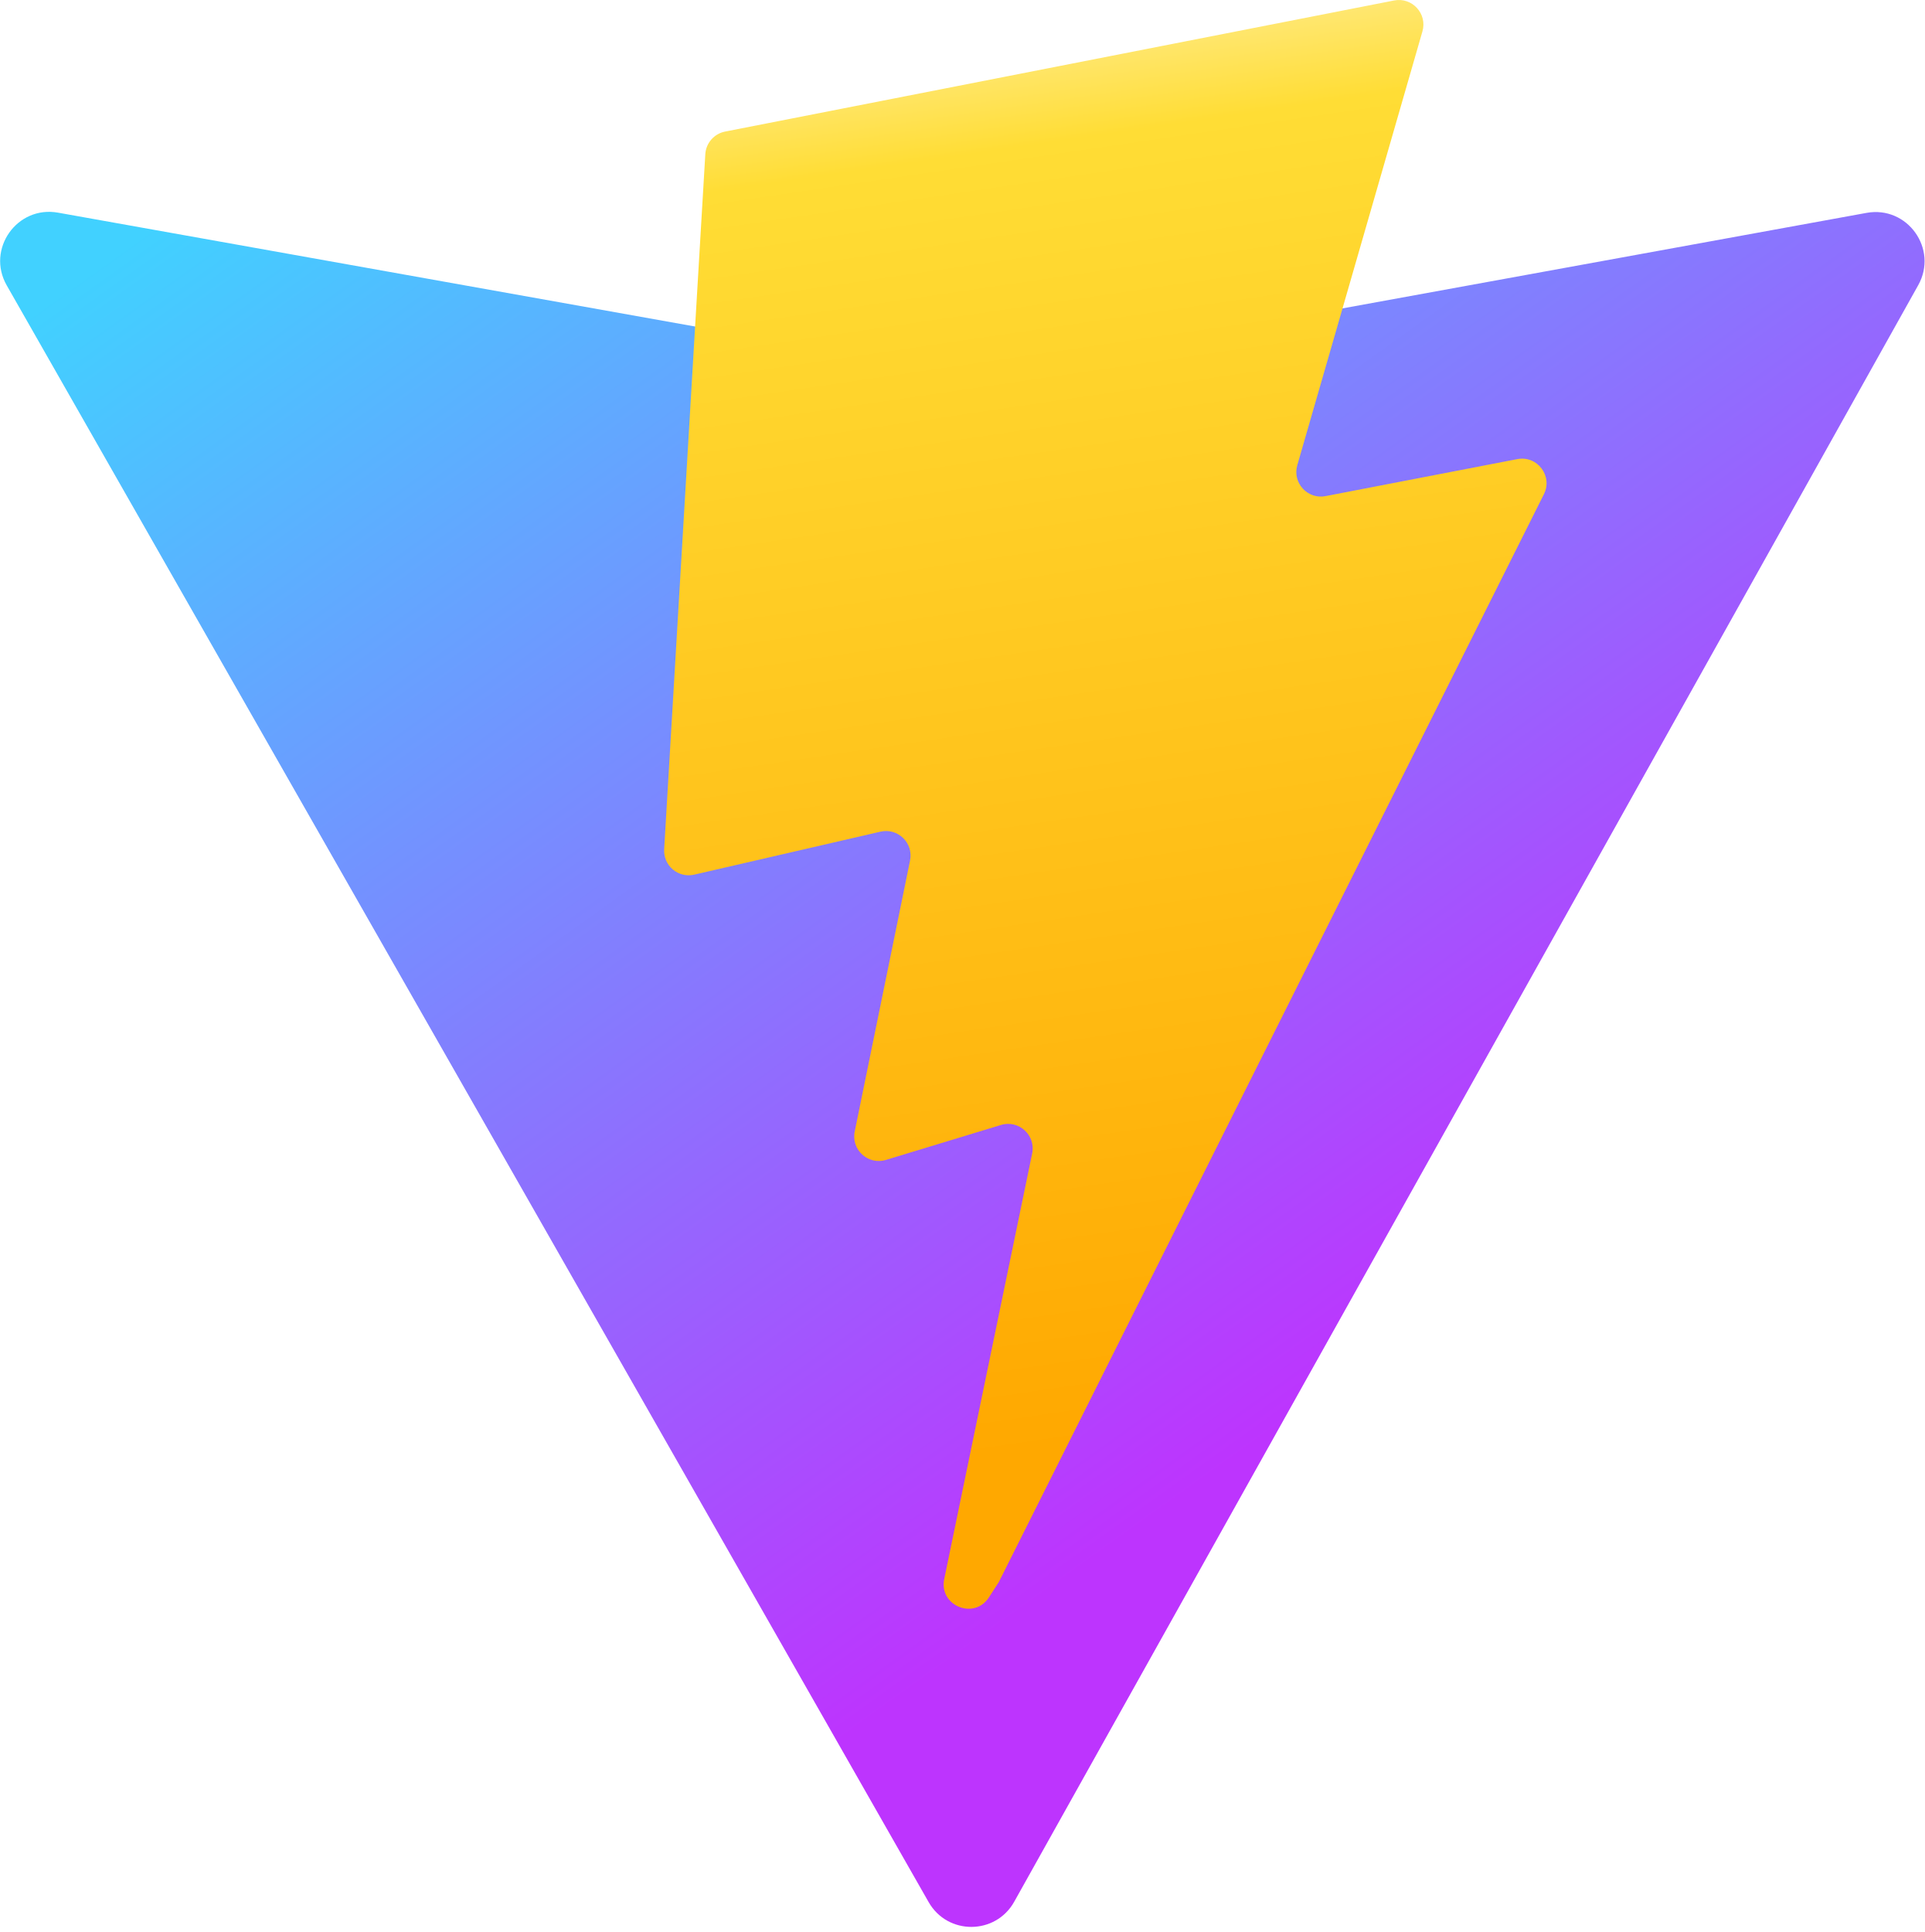
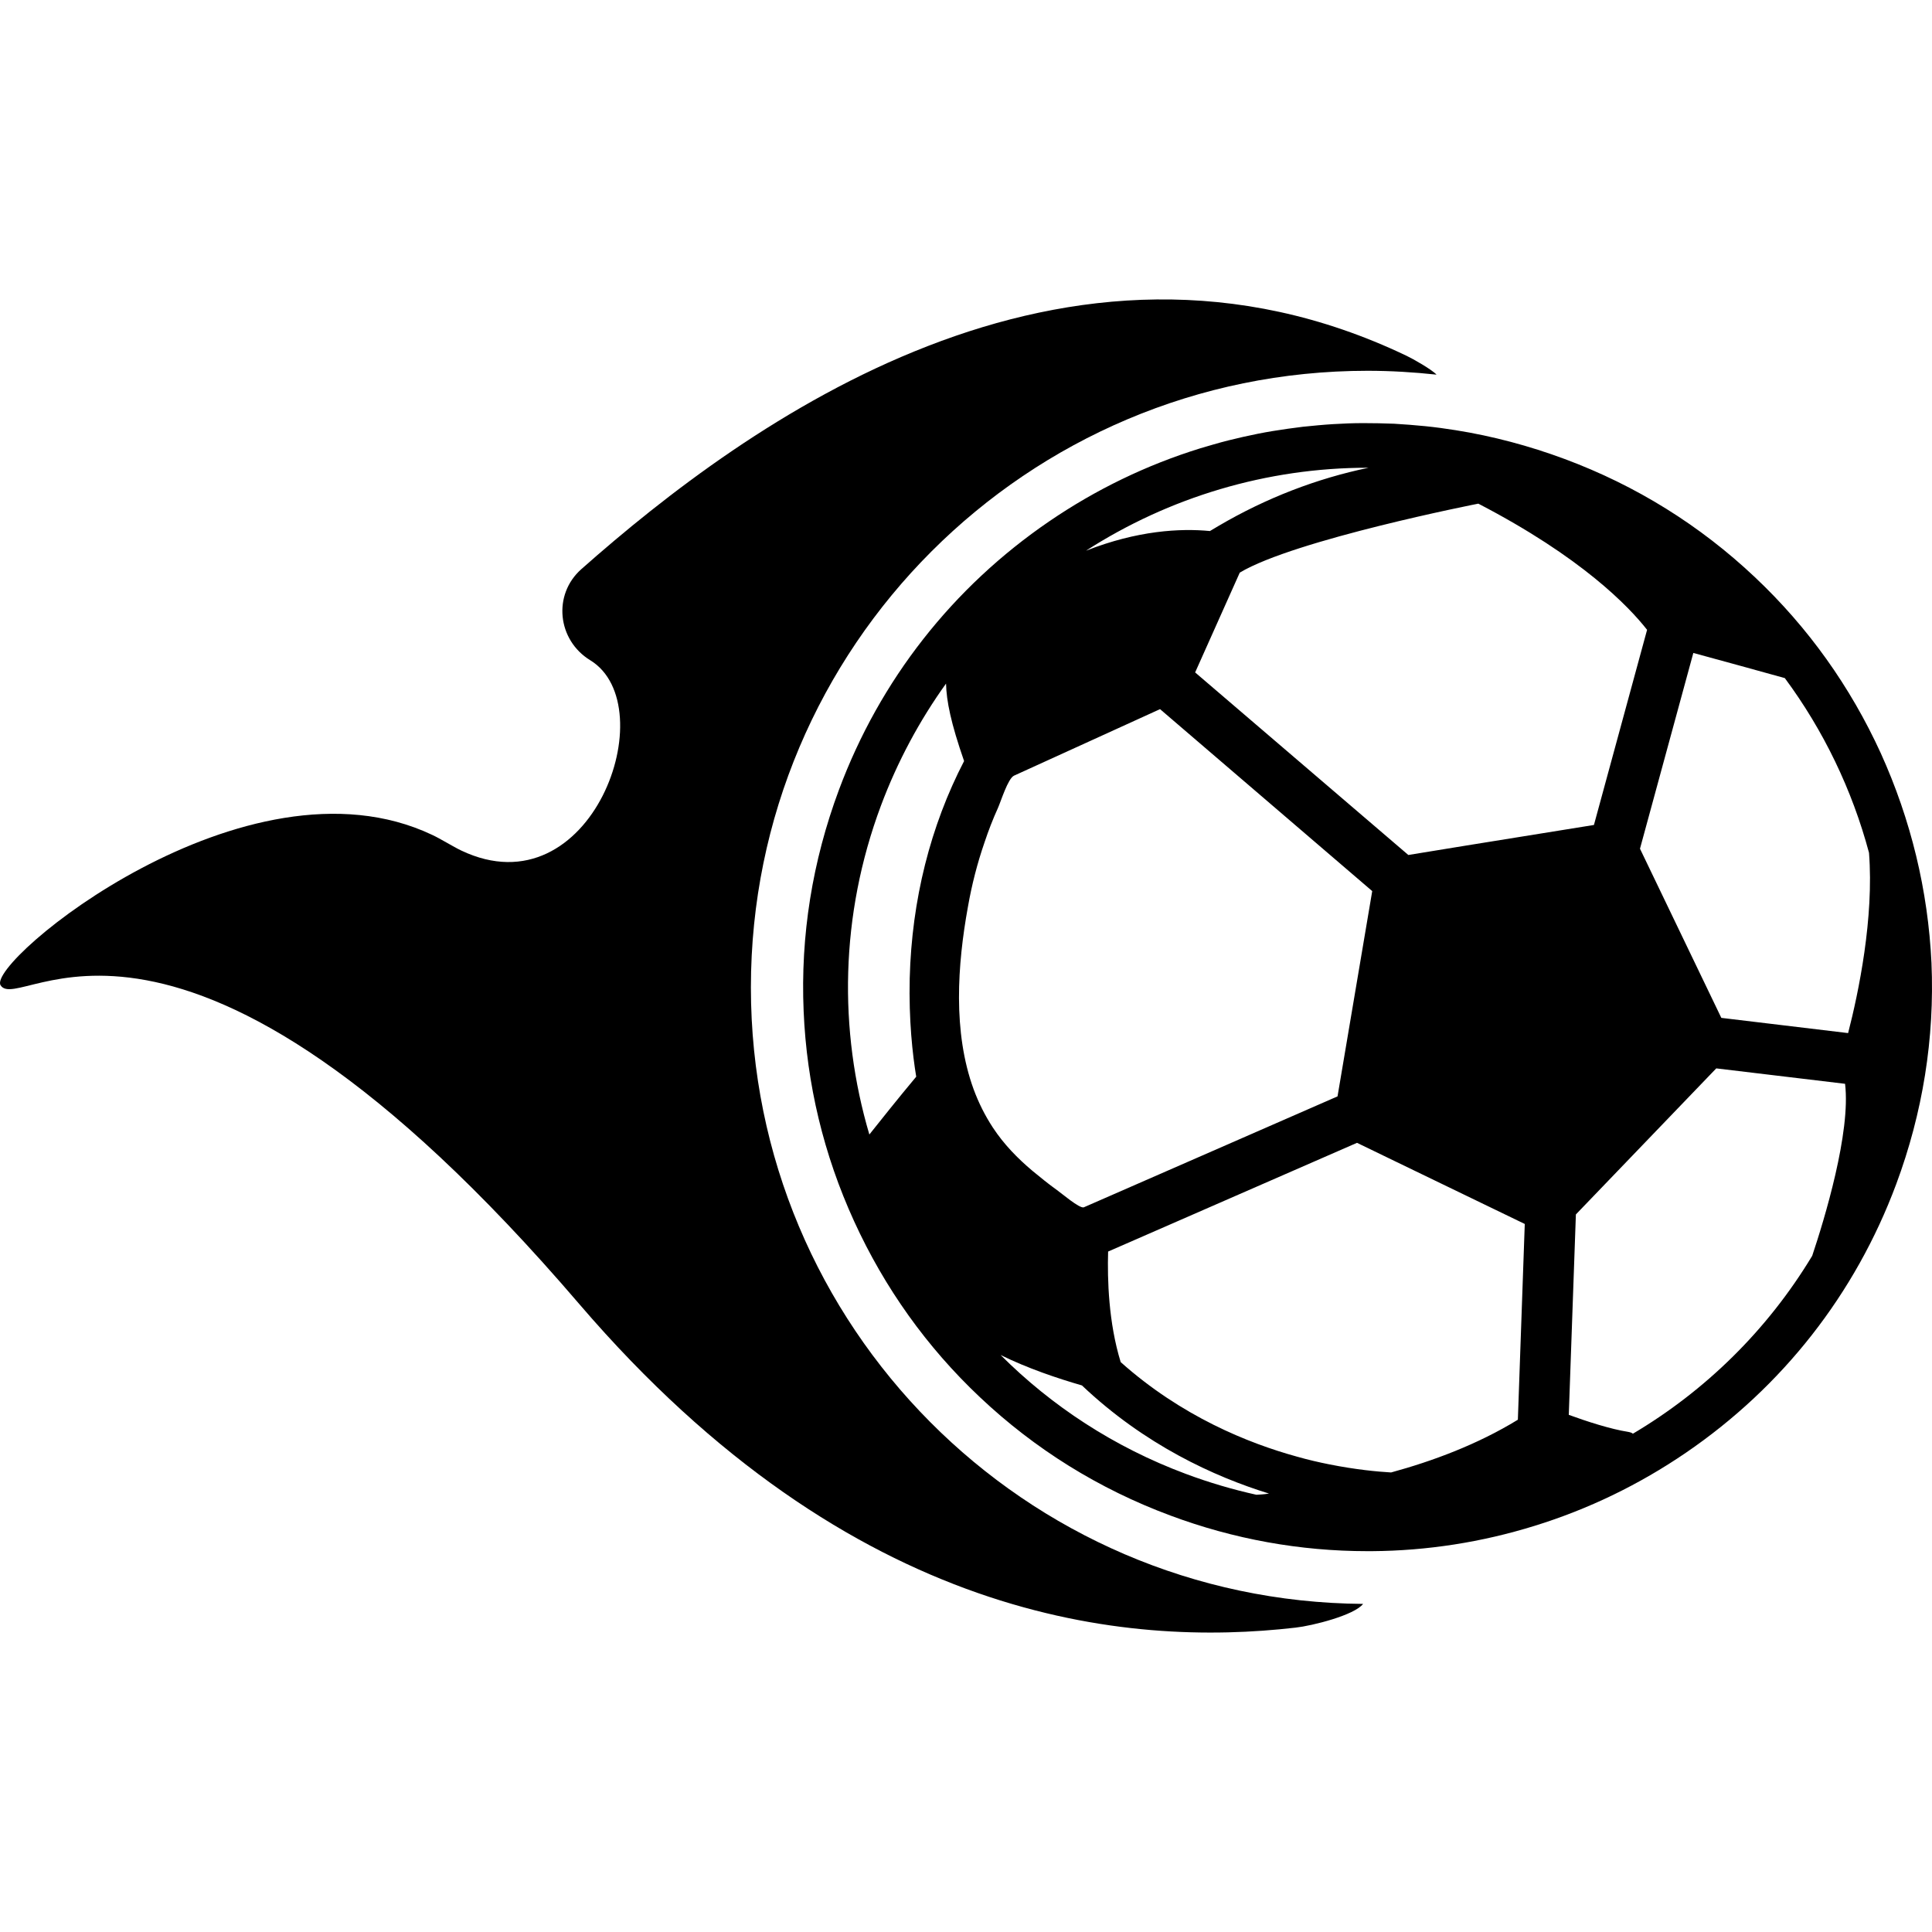
- <svg xmlns="http://www.w3.org/2000/svg" aria-hidden="true" role="img" class="iconify iconify--logos" width="31.88" height="32" preserveAspectRatio="xMidYMid meet" viewBox="0 0 256 257">
-   <defs>
-     <linearGradient id="IconifyId1813088fe1fbc01fb466" x1="-.828%" x2="57.636%" y1="7.652%" y2="78.411%">
-       <stop offset="0%" stop-color="#41D1FF" />
-       <stop offset="100%" stop-color="#BD34FE" />
-     </linearGradient>
-     <linearGradient id="IconifyId1813088fe1fbc01fb467" x1="43.376%" x2="50.316%" y1="2.242%" y2="89.03%">
-       <stop offset="0%" stop-color="#FFEA83" />
-       <stop offset="8.333%" stop-color="#FFDD35" />
-       <stop offset="100%" stop-color="#FFA800" />
-     </linearGradient>
-   </defs>
-   <path fill="url(#IconifyId1813088fe1fbc01fb466)" d="M255.153 37.938L134.897 252.976c-2.483 4.44-8.862 4.466-11.382.048L.875 37.958c-2.746-4.814 1.371-10.646 6.827-9.67l120.385 21.517a6.537 6.537 0 0 0 2.322-.004l117.867-21.483c5.438-.991 9.574 4.796 6.877 9.62Z" />
-   <path fill="url(#IconifyId1813088fe1fbc01fb467)" d="M185.432.063L96.44 17.501a3.268 3.268 0 0 0-2.634 3.014l-5.474 92.456a3.268 3.268 0 0 0 3.997 3.378l24.777-5.718c2.318-.535 4.413 1.507 3.936 3.838l-7.361 36.047c-.495 2.426 1.782 4.5 4.151 3.78l15.304-4.649c2.372-.72 4.652 1.36 4.15 3.788l-11.698 56.621c-.732 3.542 3.979 5.473 5.943 2.437l1.313-2.028l72.516-144.72c1.215-2.423-.88-5.186-3.54-4.672l-25.505 4.922c-2.396.462-4.435-1.77-3.759-4.114l16.646-57.705c.677-2.35-1.37-4.583-3.769-4.113Z" />
+ <svg xmlns="http://www.w3.org/2000/svg" fill="#000000" version="1.1" id="Capa_1" width="800px" height="800px" viewBox="0 0 952.432 952.432" xml:space="preserve">
+   <g>
+     <g>
+       <path d="M370.175,486.788c0-167.9,136.1-304,304-304c11.5,0,22.8,0.7,34,1.899c-2.3-2.5-11.6-7.8-14.8-9.3    c-168.601-80.6-324.9,32.7-406.8,105.2c-14.2,12.6-11.8,35,4.399,44.9c36.8,22.5,0.7,124.399-63.6,93.8    c-4-1.9-10.2-5.801-14.3-7.7c-91.7-43.5-219.8,62.7-212.8,74.1c9.6,15.601,86.8-74.6,285.4,157.3    c134.9,157.301,270.5,168.9,353,159.4c8.2-0.9,29-6.1,33.3-11.7C505.075,789.487,370.175,653.888,370.175,486.788z" />
+       <path d="M927.175,371.288c-15-32.8-35.8-62-62-86.7c-27.1-25.6-58.6-45.2-93.8-58.3c-17.5-6.5-35.5-11.3-53.7-14.2    c-5-0.8-10.1-1.5-15.1-2c-5.101-0.5-10.2-0.9-15.301-1.2c-5.1-0.2-10.199-0.3-15.199-0.3s-10,0.2-14.9,0.5    c-5,0.3-9.9,0.8-14.9,1.3c-4.899,0.601-9.899,1.3-14.8,2.101c-4.899,0.8-9.8,1.8-14.7,2.899c-4.899,1.101-9.699,2.3-14.5,3.7    c-2.199,0.6-4.3,1.3-6.5,1.9c-26.5,8.199-51.5,20.3-74.5,36c-47.6,32.5-83.5,78.199-103.699,132.399    c-13.101,35.2-19,71.8-17.4,109.1c1.5,35.9,9.9,70.801,24.9,103.601s35.8,62,62,86.7c27.1,25.6,58.6,45.199,93.8,58.3    c31.3,11.7,64.1,17.6,97.2,17.6c0.8,0,1.5,0,2.3,0c27.2-0.2,54.1-4.399,80.2-12.5c26.5-8.2,51.5-20.3,74.5-36    c47.6-32.5,83.5-78.2,103.699-132.399c13.101-35.2,19-71.9,17.4-109.101C950.475,438.987,942.075,404.188,927.175,371.288z     M674.175,230.588c0.2,0,0.4,0,0.5,0c-25.5,5.3-50.5,14.9-74,28.7c-1.4,0.8-2.8,1.7-4.2,2.5c-14.6-1.4-35.7-0.3-61.1,9.7    C576.375,245.088,624.575,230.588,674.175,230.588z M428.575,559.288c-15.2-51.4-14.5-108,5.699-162.101    c8.2-21.899,19.101-42.1,32.101-60.199c0.2,8.6,2.399,19.5,8.899,38.199c-16.6,32-25.8,68.5-26.8,107    c-0.5,20.7,1.4,37.7,3.2,48.601C442.975,541.188,433.575,552.987,428.575,559.288z M479.975,536.987c-10.3-28.199-8-61.399-2.8-90    c1.9-10.8,4.6-21.399,8.2-31.8c1.899-5.7,4.1-11.399,6.6-16.899c1.4-3.101,4.9-14.5,7.9-15.9l72-32.8l104.6,89.7l-17.1,101.199    l-125.101,54.7c-2.1,0.7-11.3-7.2-13.199-8.5c-4.2-3-8.101-6.2-12-9.399c-7.5-6.301-14.2-13.2-19.601-21.4    C485.475,549.788,482.375,543.487,479.975,536.987z M619.375,736.888c-11.7-2.6-23.3-6-34.8-10.3    c-35.4-13.2-66.2-33.5-91.301-58.601c13.4,6.601,28,11.5,40.101,15c30.899,29.301,65.3,45,92.2,53.301    C623.175,736.688,621.175,736.788,619.375,736.888z M748.274,699.888c-19.899,12.2-42,20.4-62.5,26c-6.8-0.4-17.5-1.4-30.5-4    c-5-1-10.3-2.2-15.899-3.8c-24-6.601-57-19.9-86.9-46.601c-6-19.5-6.6-40.699-6.2-54.5l122.7-53.6l19.2,9.3l63.5,30.7    L748.274,699.888z M722.475,416.888l-28.2,4.6l-105.1-89.999l22-49.2c27-16.2,117.6-34,117.6-34c50.9,26.399,74.2,50.7,83.2,62.2    l-26.2,96.199L722.475,416.888z M893.375,619.088c-22.2,36.8-52.8,66.6-88.4,87.7c-0.399-0.4-1.2-0.7-2.3-0.9    c-8.9-1.4-20.5-5.2-29.3-8.4l3.5-98.8l69.2-72l63.5,7.601C912.475,558.188,899.375,601.188,893.375,619.088z M911.075,509.288    l-62.5-7.5l-40.101-83.4l26.3-96.5c14.4,3.9,33.2,9.101,45.101,12.4c19.1,25.8,33.2,55.1,41.5,86.1    C923.875,452.388,916.274,489.188,911.075,509.288z" />
+     </g>
+   </g>
</svg>
